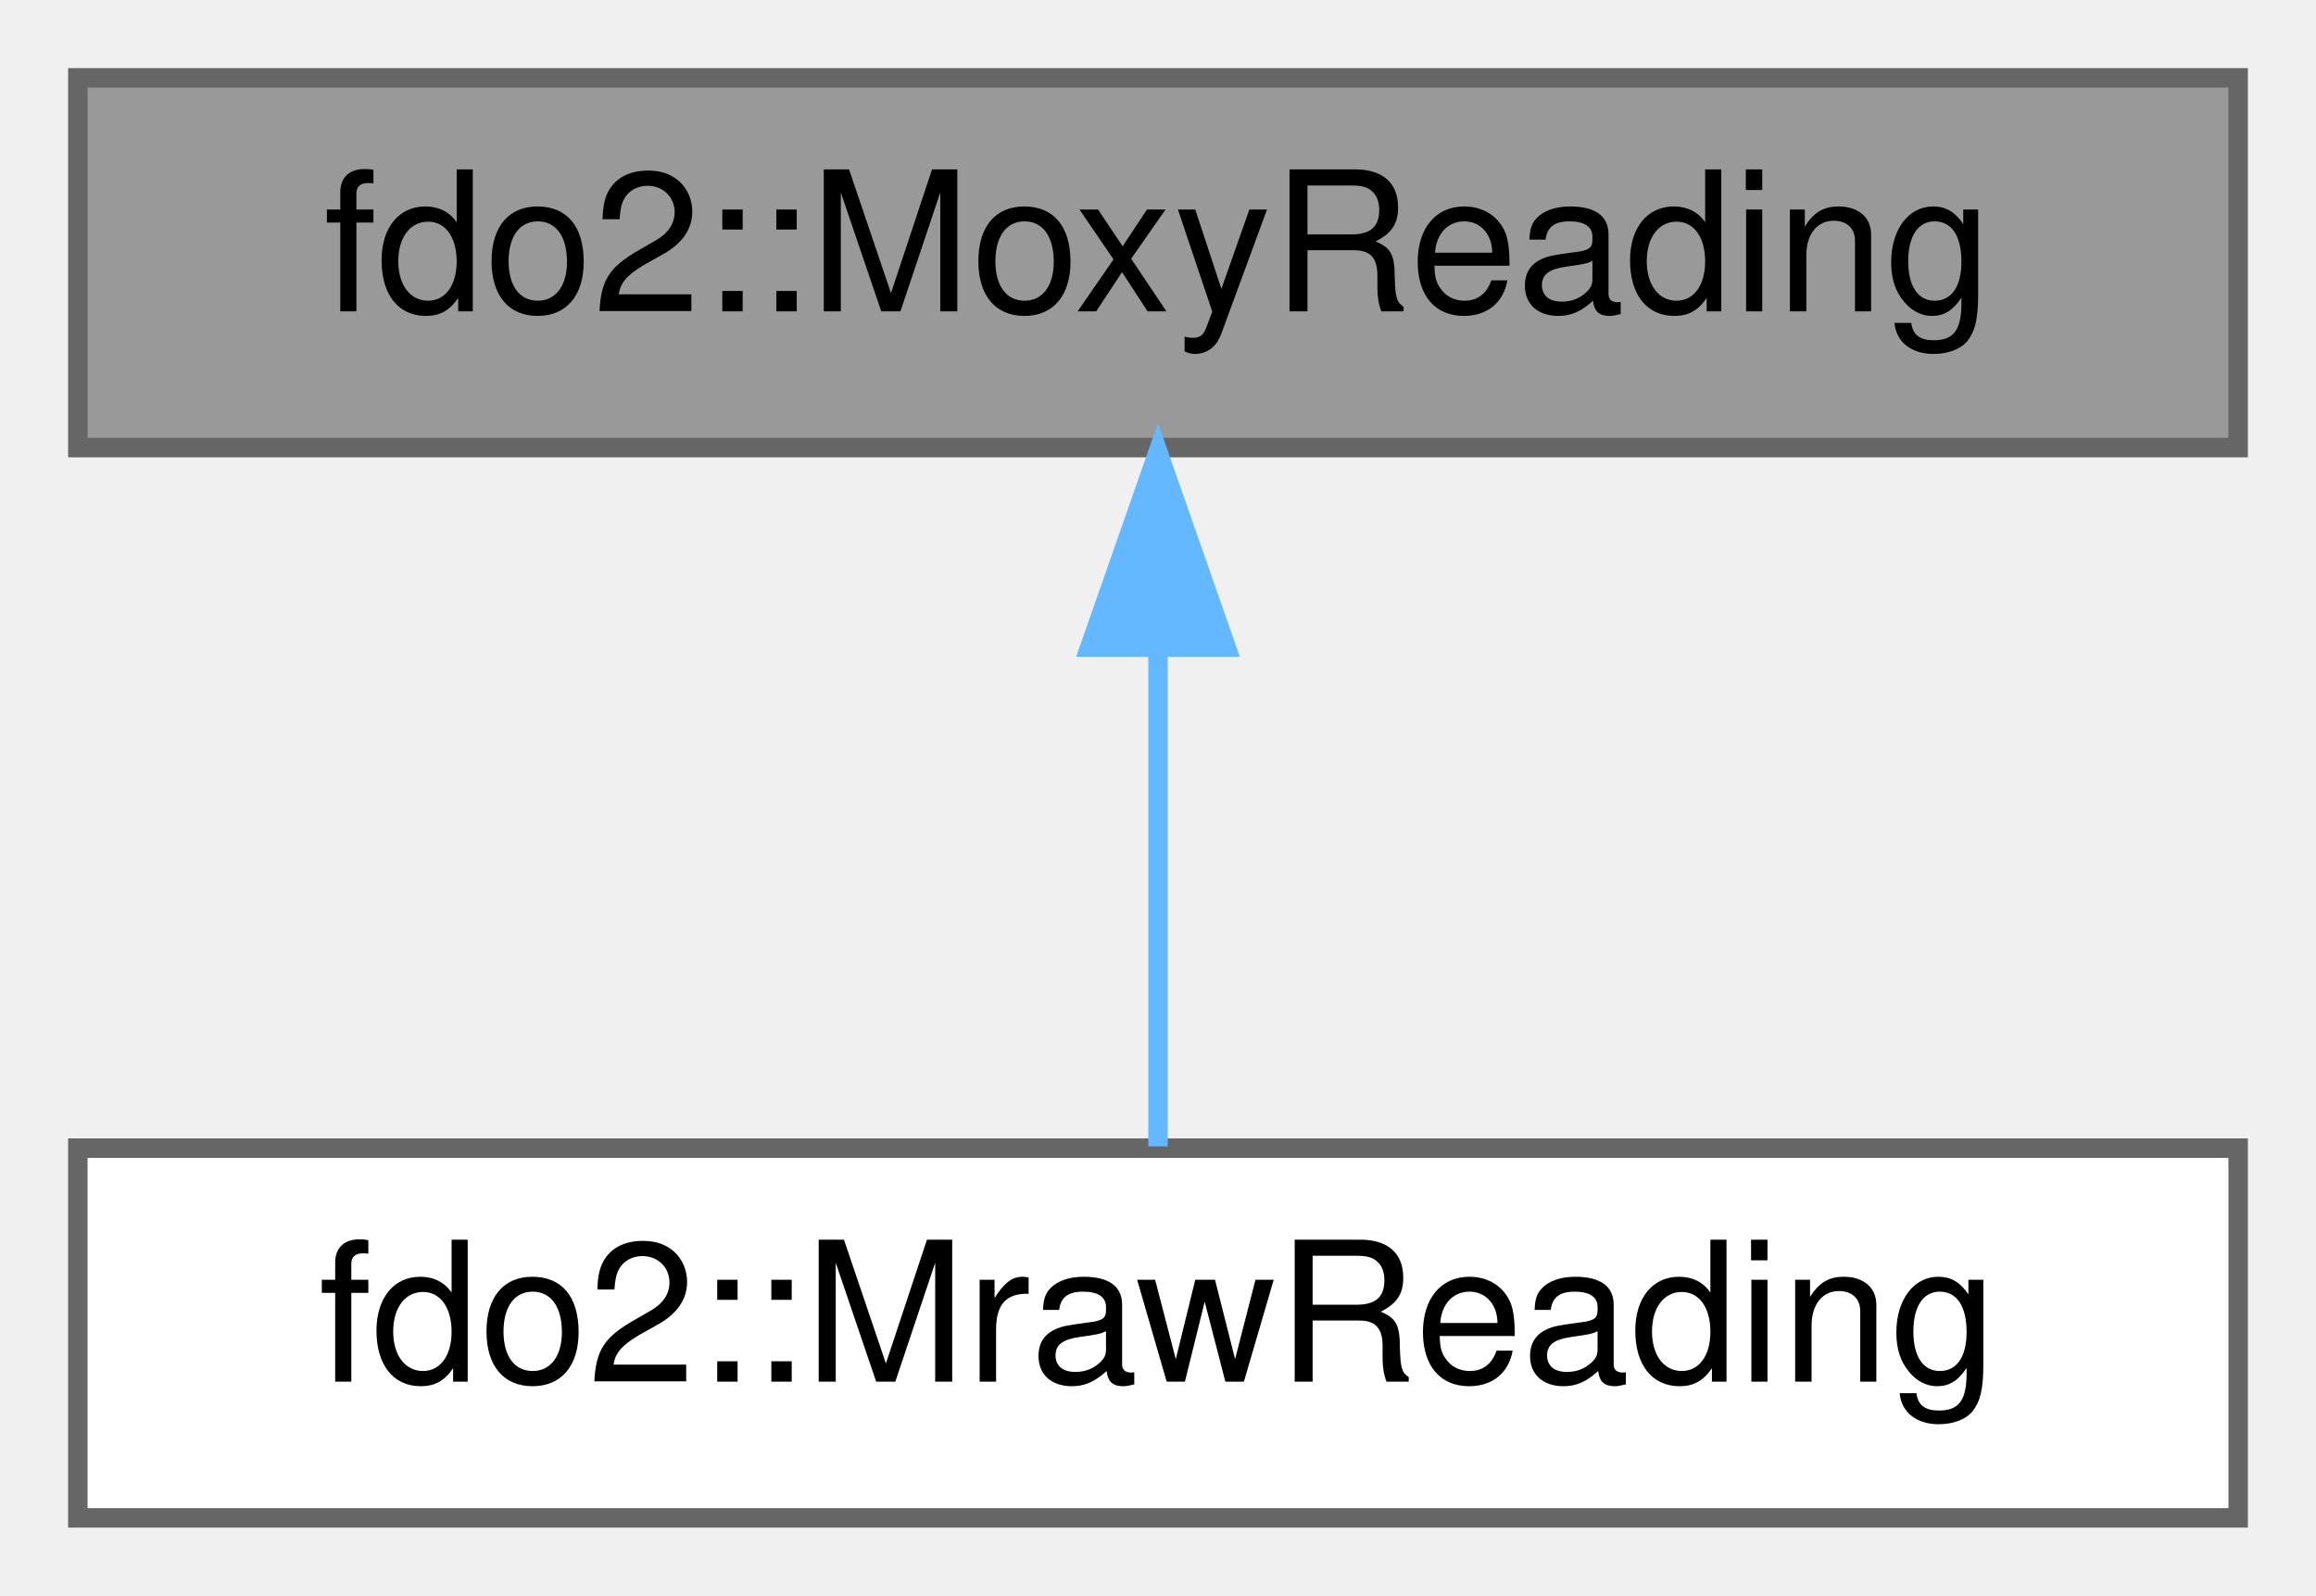
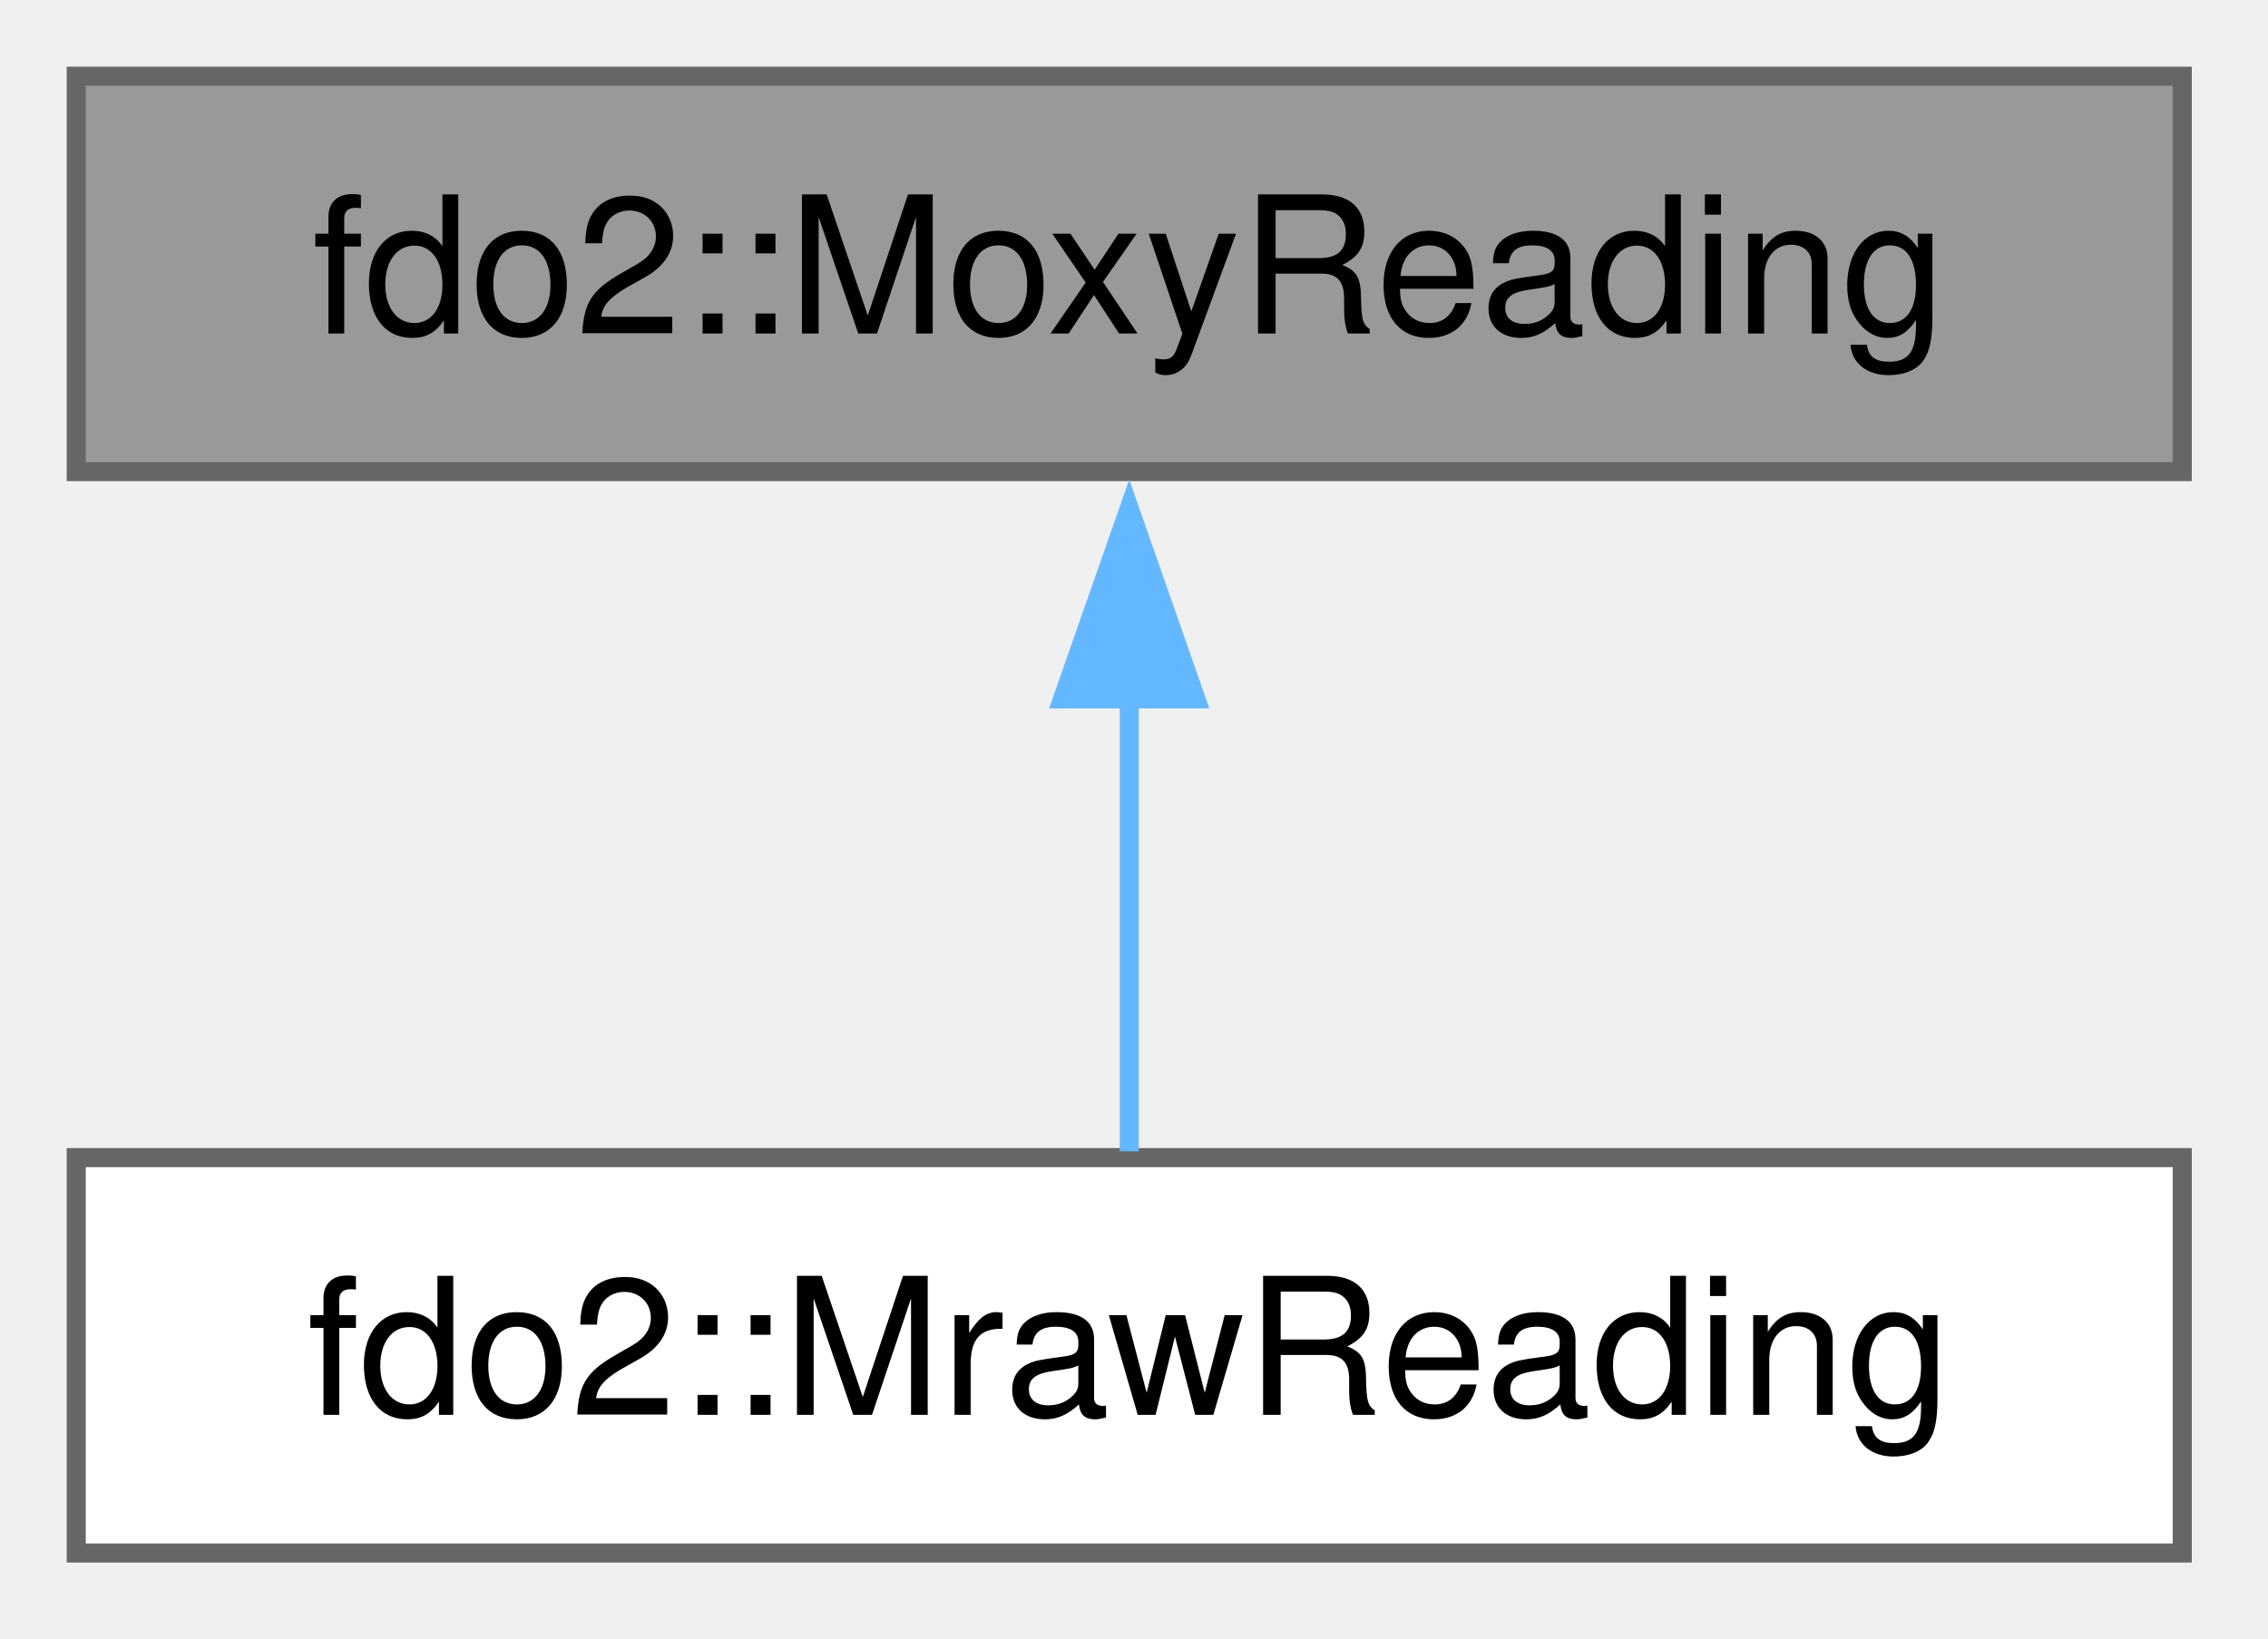
- <svg xmlns="http://www.w3.org/2000/svg" xmlns:xlink="http://www.w3.org/1999/xlink" width="119pt" height="82pt" viewBox="0.00 0.00 119.00 82.00">
-   <g id="graph0" class="graph" transform="scale(1 1) rotate(0) translate(4 78)">
+ <svg xmlns="http://www.w3.org/2000/svg" xmlns:xlink="http://www.w3.org/1999/xlink" width="119pt" height="86pt" viewBox="0.00 0.00 119.00 86.00">
+   <g id="graph0" class="graph" transform="scale(1 1) rotate(0) translate(4 81.5)">
    <g id="Node000001" class="node">
      <g id="a_Node000001">
        <a xlink:title="Decoded #MOXY O T S sample (data sheet §4.3).">
-           <polygon fill="#999999" stroke="#666666" points="111,-74 0,-74 0,-55 111,-55 111,-74" />
-           <text text-anchor="middle" x="55.5" y="-62" font-family="Helvetica,sans-Serif" font-size="10.00">fdo2::MoxyReading</text>
+           <polygon fill="#999999" stroke="#666666" points="110.5,-77.5 0,-77.5 0,-56.75 110.5,-56.75 110.5,-77.5" />
+           <text xml:space="preserve" text-anchor="middle" x="55.25" y="-64" font-family="Helvetica,sans-Serif" font-size="10.00">fdo2::MoxyReading</text>
        </a>
      </g>
    </g>
    <g id="Node000002" class="node">
      <g id="a_Node000002">
        <a xlink:href="structfdo2_1_1MrawReading.html" target="_top" xlink:title="Decoded #MRAW O T S D I A P H (data sheet §4.3).">
-           <polygon fill="white" stroke="#666666" points="111,-19 0,-19 0,0 111,0 111,-19" />
-           <text text-anchor="middle" x="55.5" y="-7" font-family="Helvetica,sans-Serif" font-size="10.00">fdo2::MrawReading</text>
+           <polygon fill="white" stroke="#666666" points="110.5,-20.75 0,-20.75 0,0 110.5,0 110.5,-20.75" />
+           <text xml:space="preserve" text-anchor="middle" x="55.25" y="-7.25" font-family="Helvetica,sans-Serif" font-size="10.00">fdo2::MrawReading</text>
        </a>
      </g>
    </g>
    <g id="edge1_Node000001_Node000002" class="edge">
      <g id="a_edge1_Node000001_Node000002">
        <a xlink:title=" ">
-           <path fill="none" stroke="#63b8ff" d="M55.5,-44.66C55.5,-35.93 55.5,-25.99 55.5,-19.09" />
-           <polygon fill="#63b8ff" stroke="#63b8ff" points="52,-44.75 55.5,-54.75 59,-44.75 52,-44.75" />
+           <path fill="none" stroke="#63b8ff" d="M55.25,-44.88C55.25,-36.66 55.25,-27.68 55.25,-21.08" />
+           <polygon fill="#63b8ff" stroke="#63b8ff" points="51.75,-44.82 55.25,-54.82 58.75,-44.82 51.75,-44.82" />
        </a>
      </g>
    </g>
  </g>
</svg>
